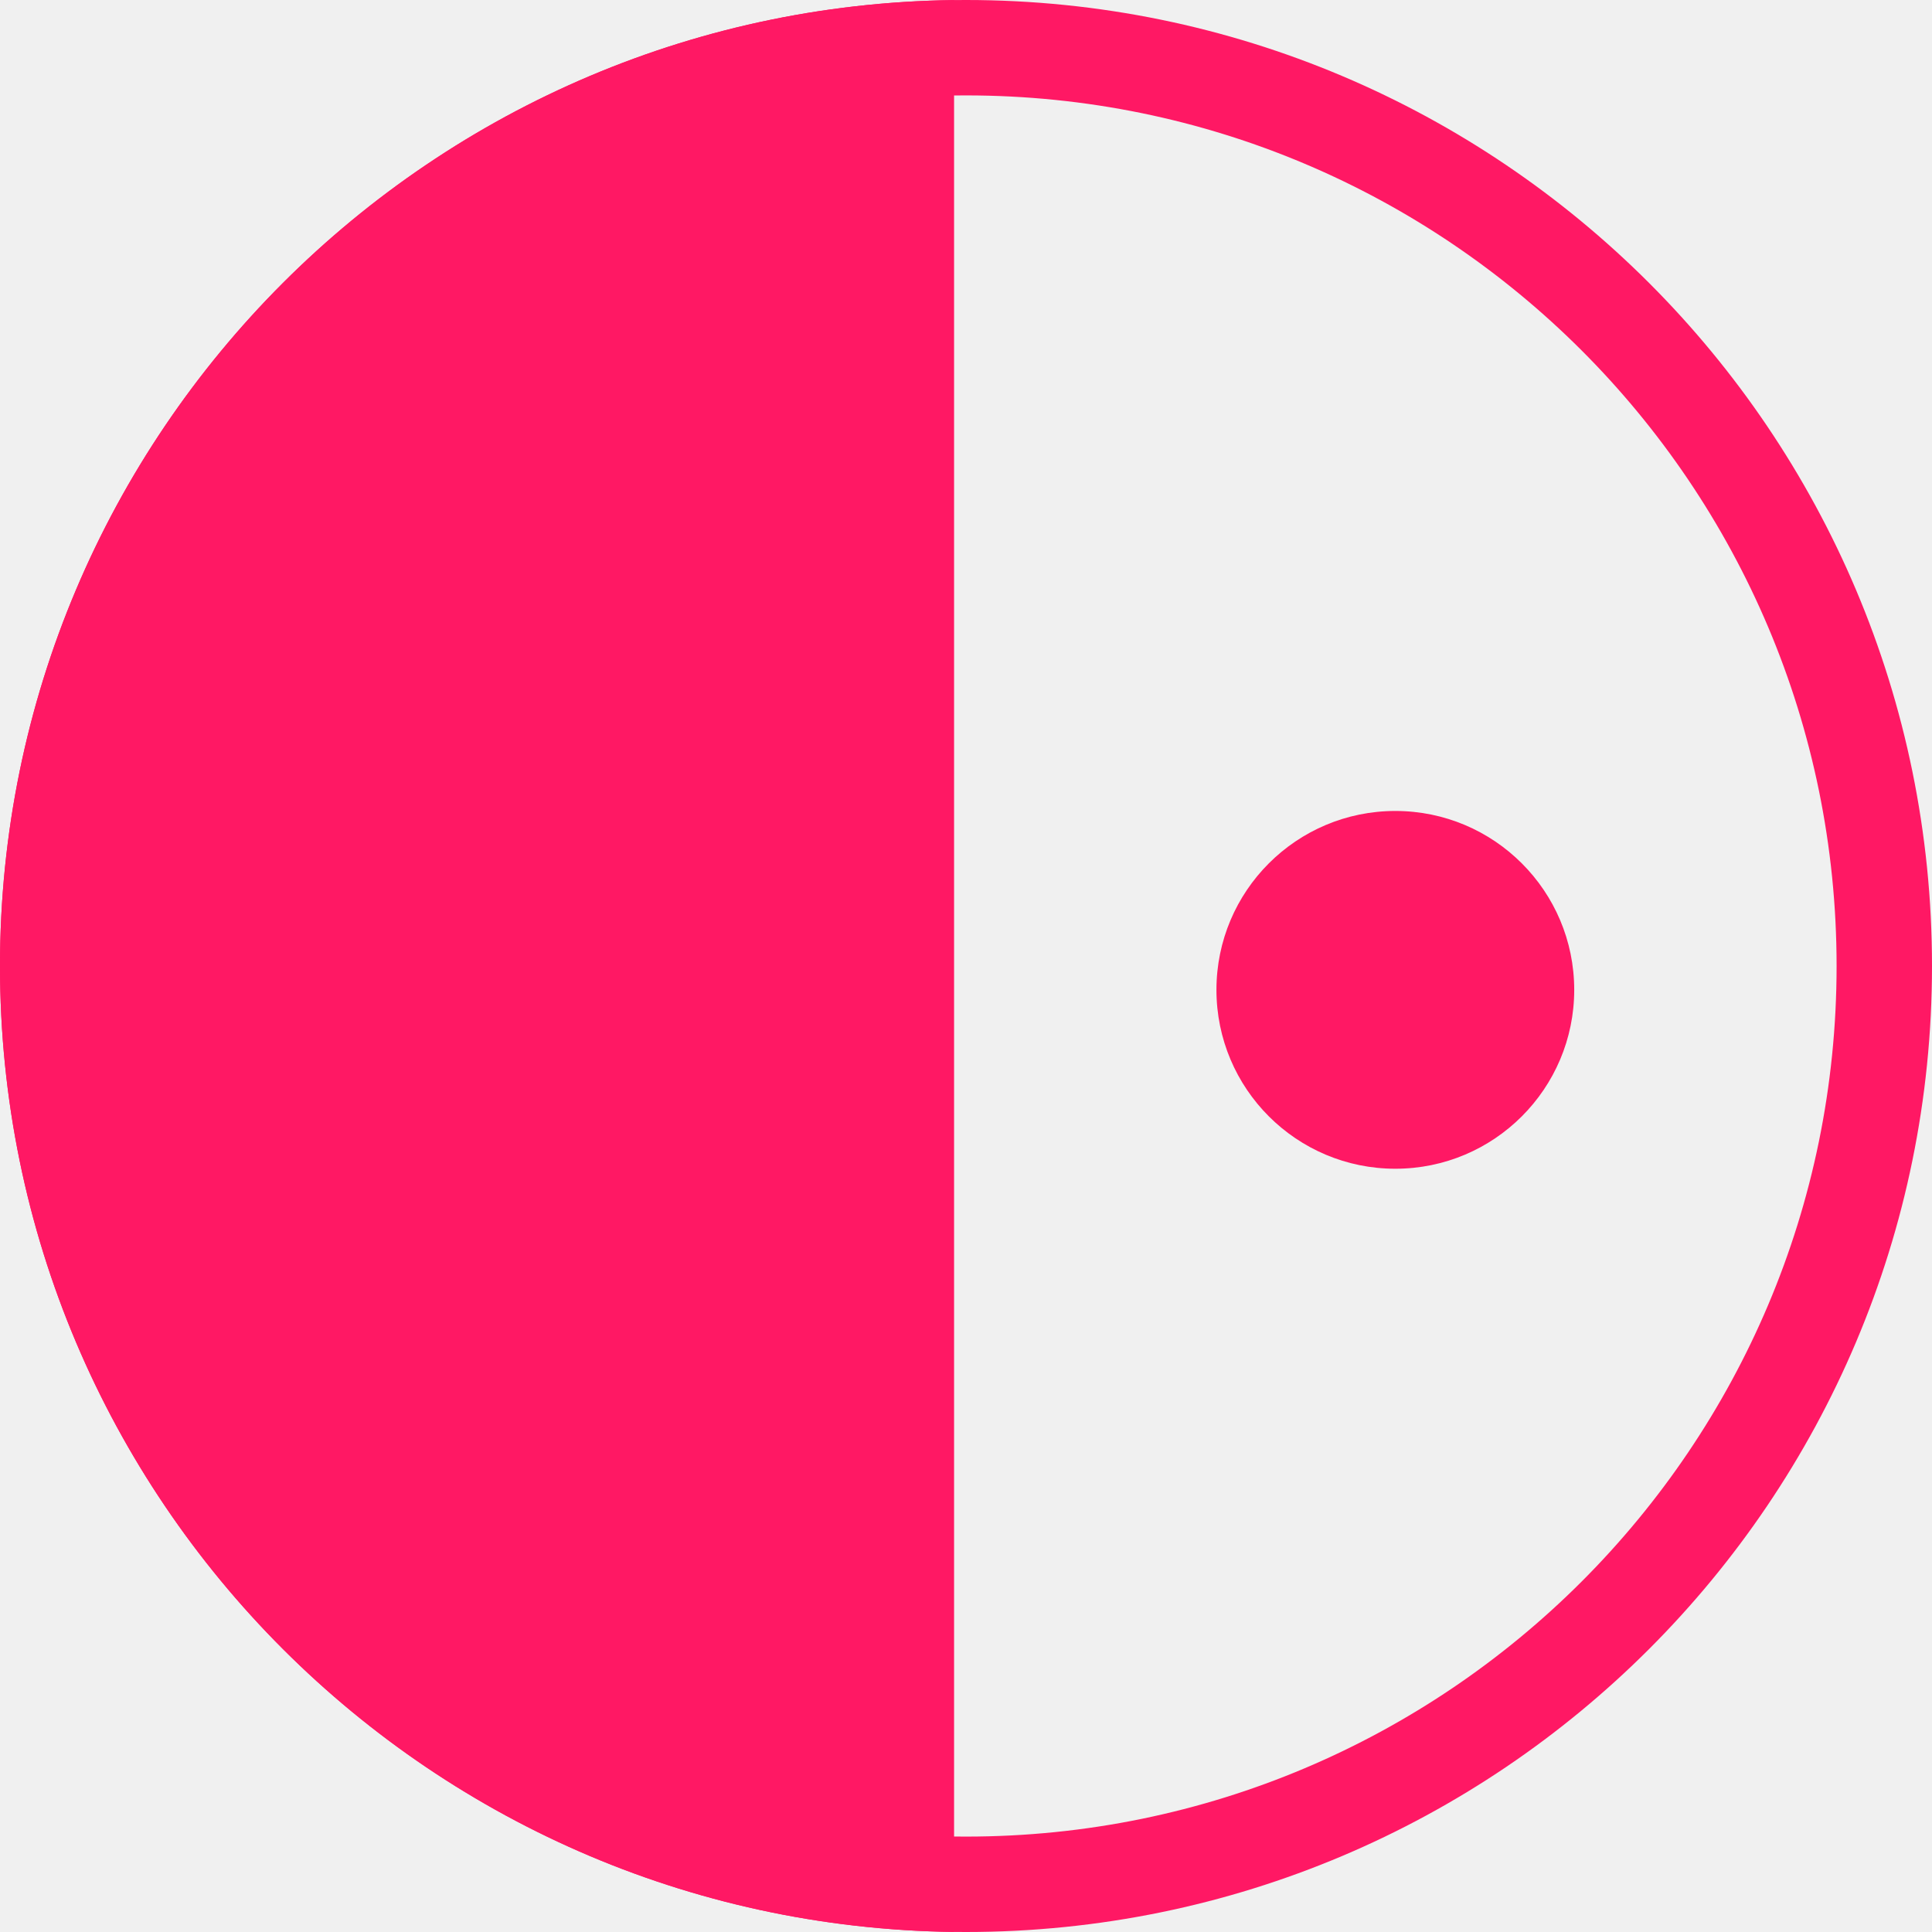
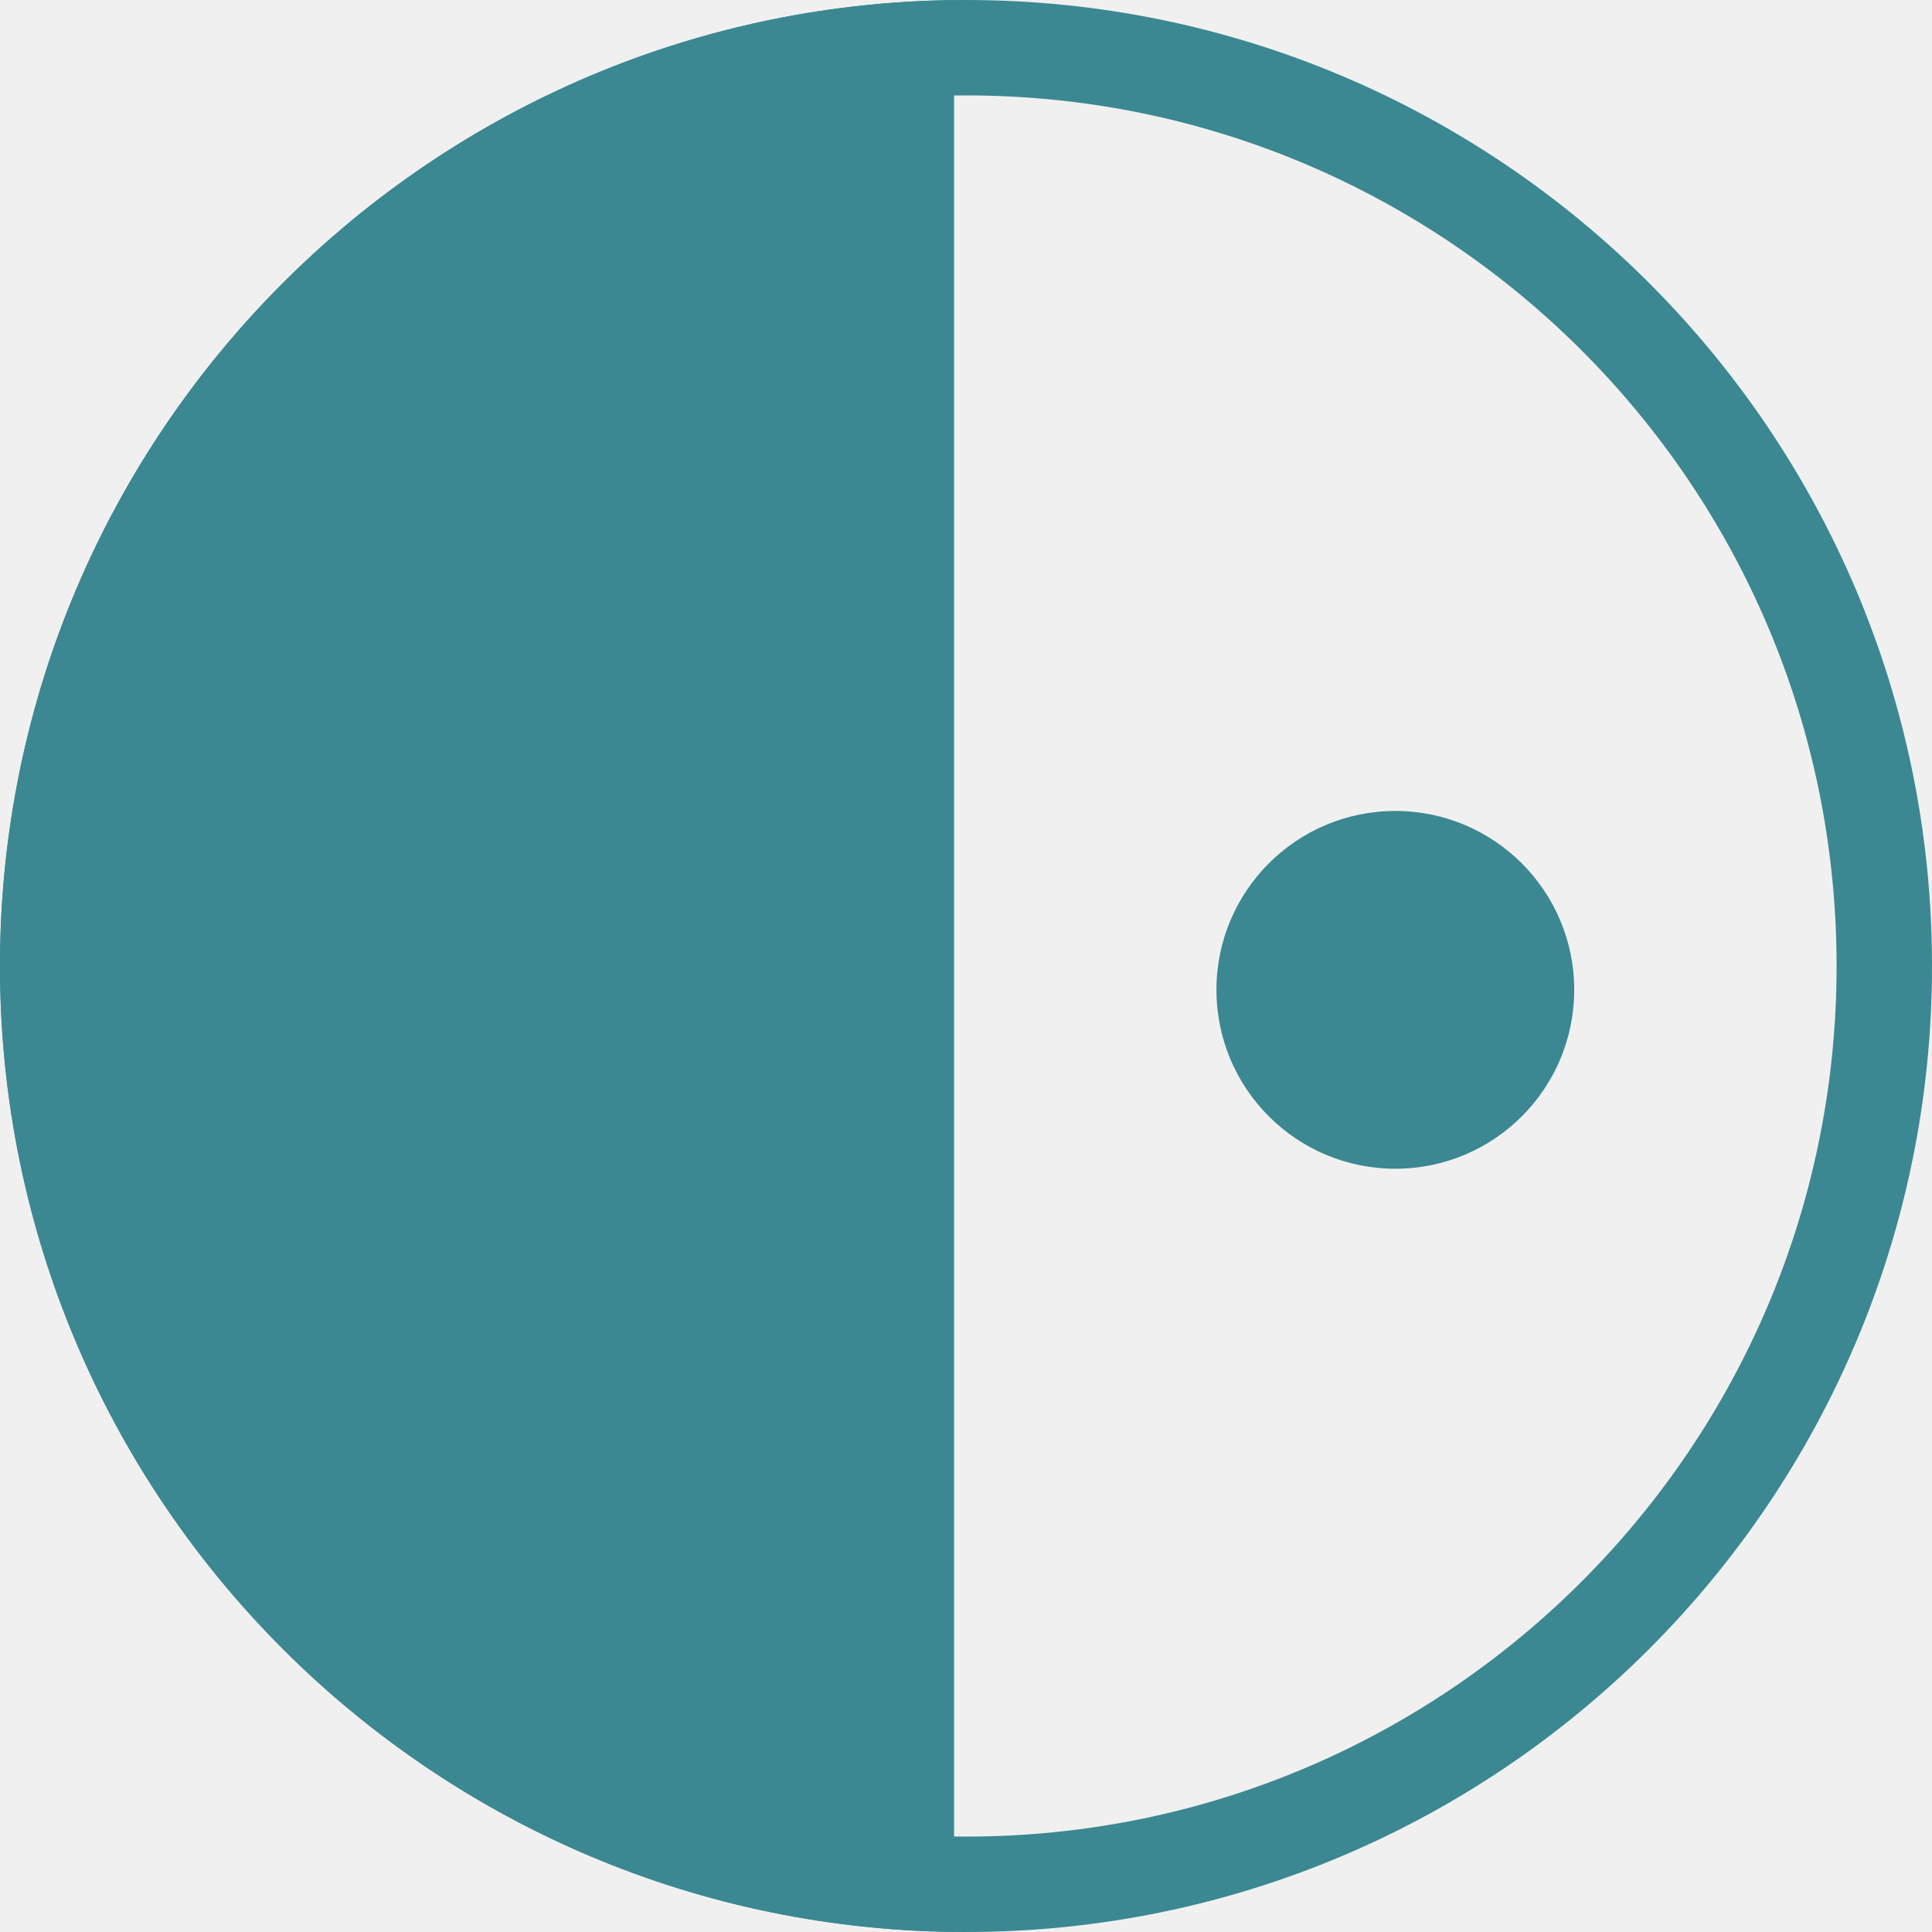
<svg xmlns="http://www.w3.org/2000/svg" xmlns:xlink="http://www.w3.org/1999/xlink" width="81" height="81" viewBox="0 0 81 81">
  <defs>
    <circle id="a" cx="40.5" cy="40.5" r="40.5" />
  </defs>
  <g fill="none" fill-rule="evenodd">
    <mask id="b" fill="#fff">
      <use xlink:href="#a" />
    </mask>
-     <circle stroke="#ff1864" stroke-width="4" cx="40.5" cy="40.5" r="38.5" />
-     <path fill="#ff1864" fill-rule="nonzero" mask="url(#b)" d="M-54-6h94v94h-94z" />
-     <circle fill="#ff1864" fill-rule="nonzero" mask="url(#b)" cx="58.5" cy="41.5" r="7.5" />
+     <circle stroke="#3b8892" stroke-width="4" cx="40.5" cy="40.5" r="38.5" />
+     <path fill="#3b8892" fill-rule="nonzero" mask="url(#b)" d="M-54-6h94v94h-94z" />
+     <circle fill="#3b8892" fill-rule="nonzero" mask="url(#b)" cx="58.5" cy="41.5" r="7.5" />
  </g>
</svg>
